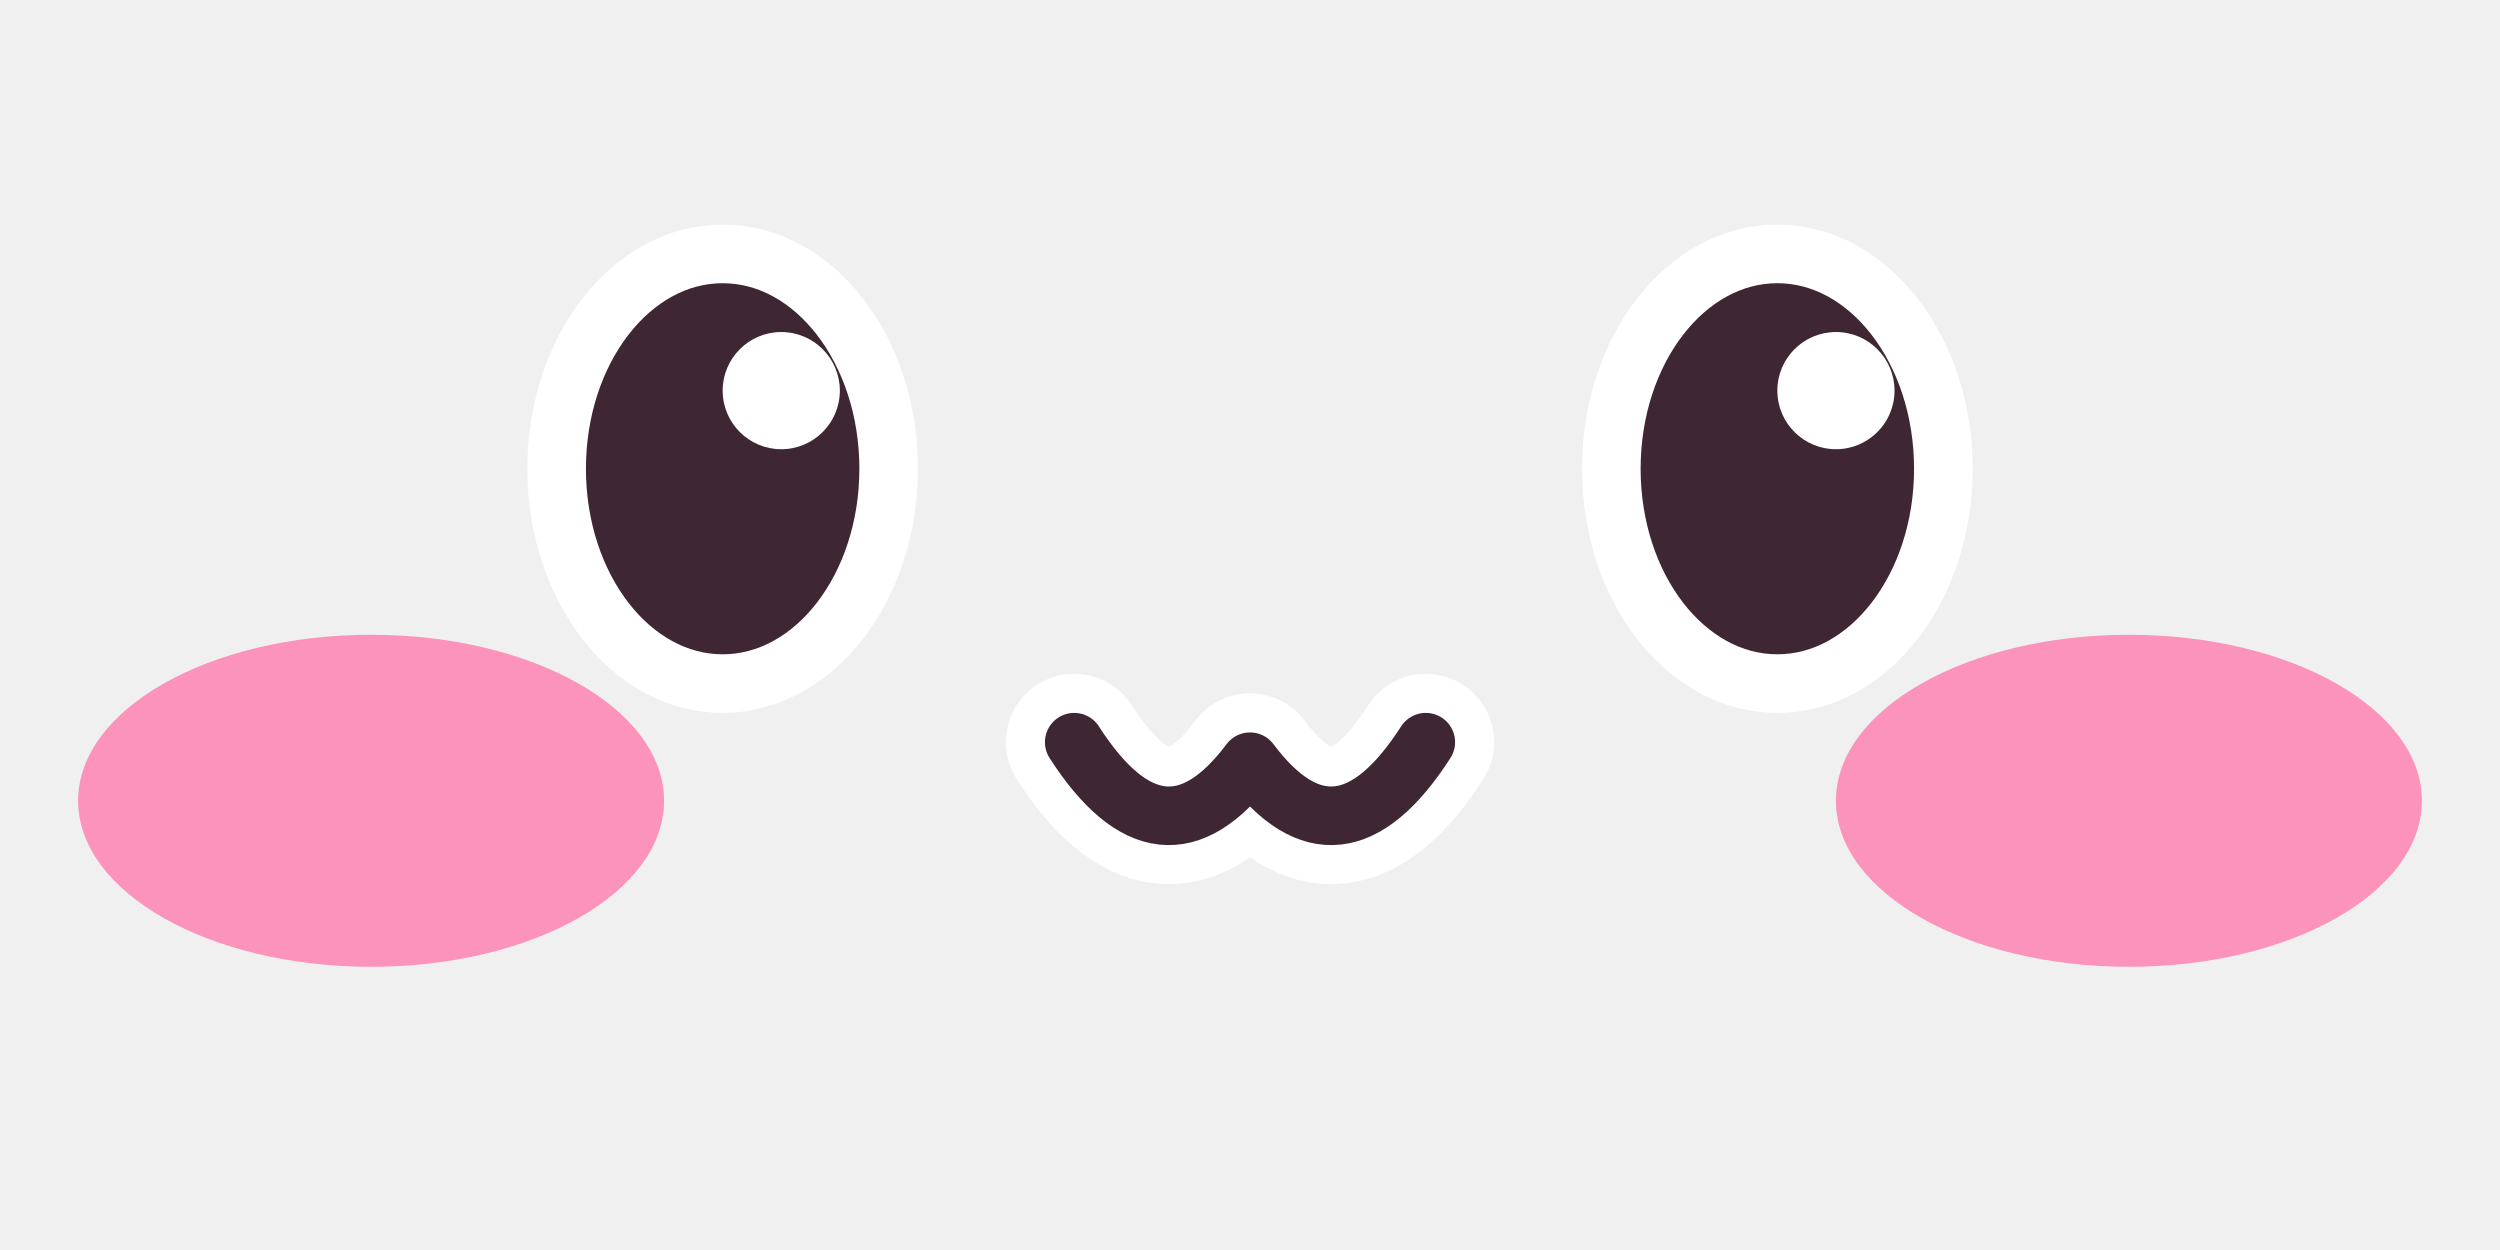
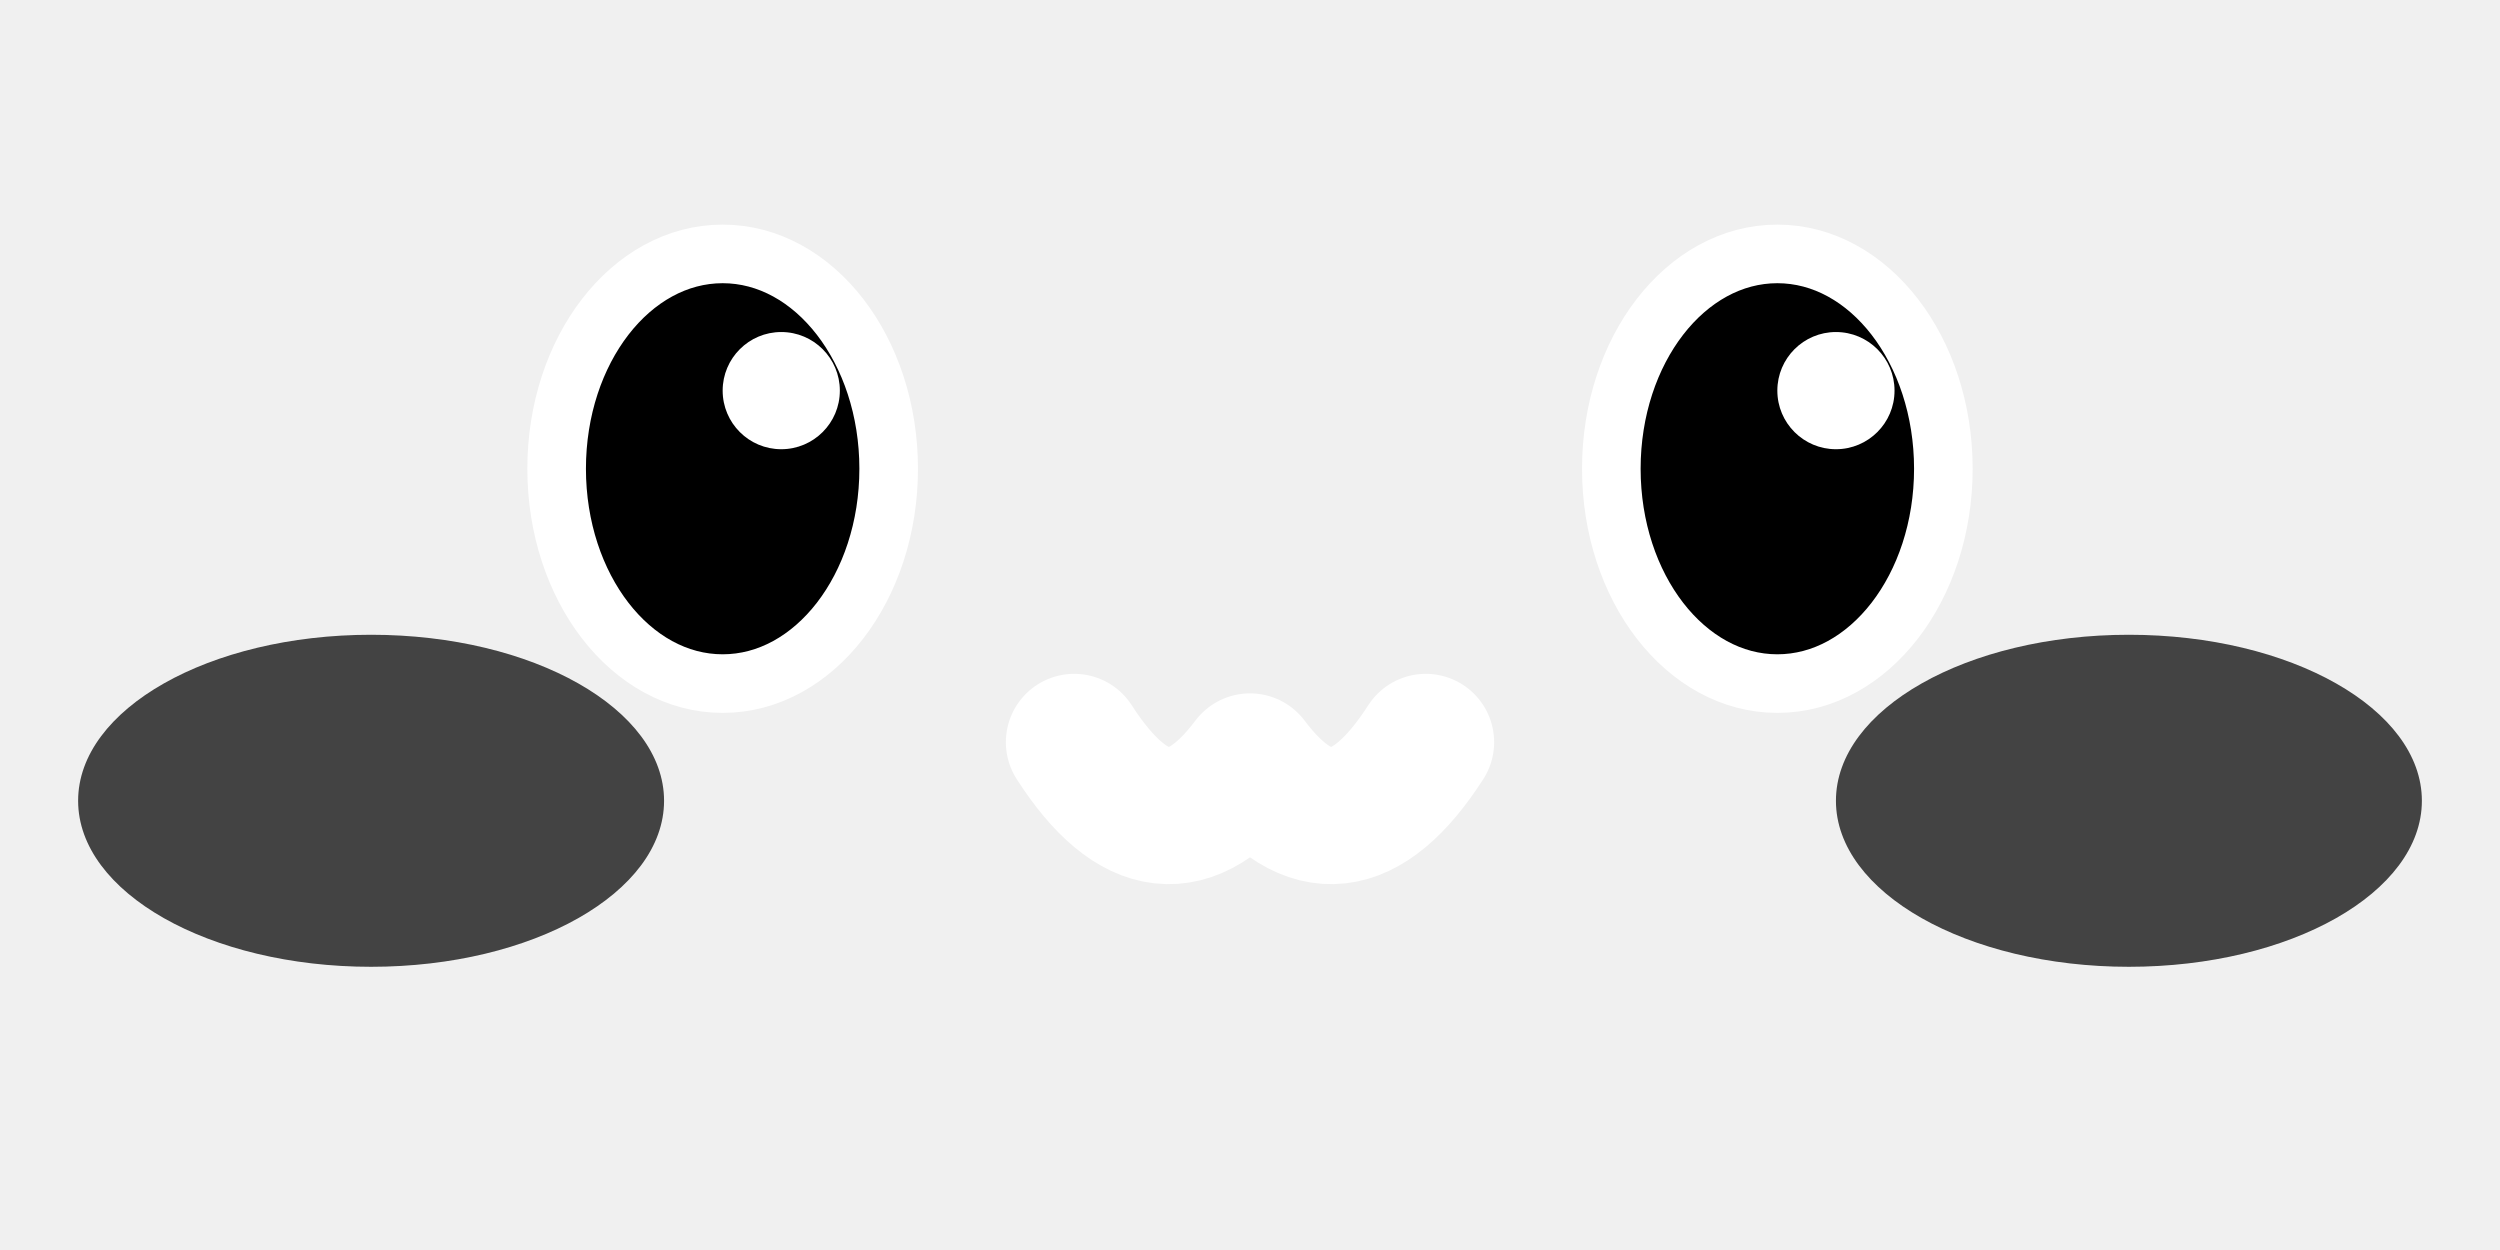
<svg xmlns="http://www.w3.org/2000/svg" viewBox="0 0 256 128">
-   <ellipse cx="38" cy="82" rx="30" ry="17" fill="#FF6FA5" opacity="0.72" />
-   <ellipse cx="218" cy="82" rx="30" ry="17" fill="#FF6FA5" opacity="0.72" />
-   <g fill="#3F2633" stroke="#FFFFFF" stroke-width="6">
+   <ellipse cx="38" cy="82" rx="30" ry="17" fill="{blush}" opacity="0.72" />
+   <ellipse cx="218" cy="82" rx="30" ry="17" fill="{blush}" opacity="0.72" />
+   <g fill="{eye}" stroke="#FFFFFF" stroke-width="6">
    <ellipse cx="74" cy="48" rx="17" ry="22" />
    <ellipse cx="182" cy="48" rx="17" ry="22" />
  </g>
  <circle cx="80" cy="40" r="6" fill="#FFFFFF" />
  <circle cx="188" cy="40" r="6" fill="#FFFFFF" />
  <path d="M110 76 Q119 90 128 78 Q137 90 146 76" fill="none" stroke="#FFFFFF" stroke-width="14" stroke-linecap="round" stroke-linejoin="round" />
-   <path d="M110 76 Q119 90 128 78 Q137 90 146 76" fill="none" stroke="#3F2633" stroke-width="6" stroke-linecap="round" stroke-linejoin="round" />
+   <path d="M110 76 Q119 90 128 78 Q137 90 146 76" fill="none" stroke="{eye}" stroke-width="6" stroke-linecap="round" stroke-linejoin="round" />
</svg>
